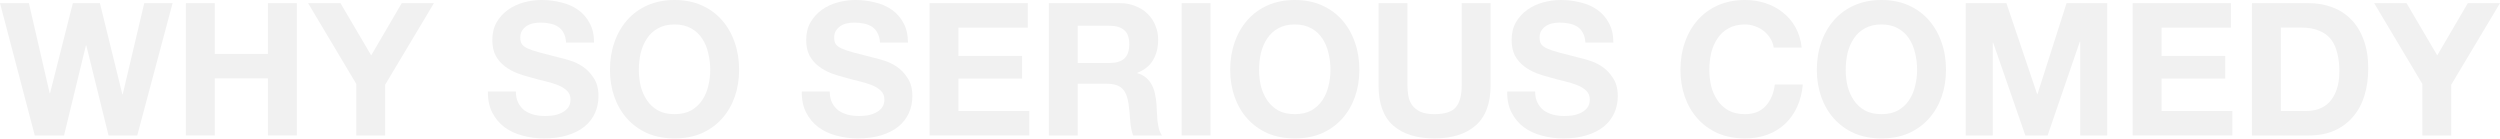
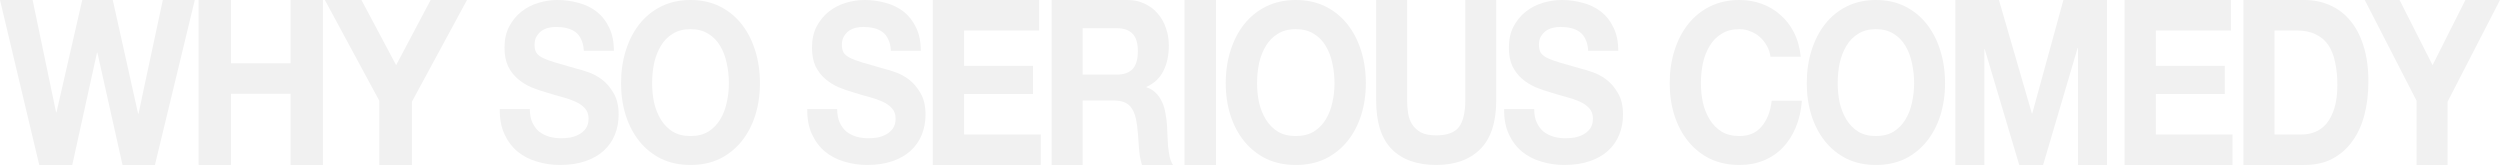
- <svg xmlns="http://www.w3.org/2000/svg" width="2148" height="119" viewBox="0 0 2148 119" fill="none">
-   <path d="M2081.29 72.12L2039.87 2.703H2067.69L2094.09 47.601L2120.34 2.703H2148L2106.11 72.757V116.382H2081.29V72.12Z" fill="#F1F1F1" />
-   <path d="M1959.7 95.366H1981.83C1985.41 95.366 1988.89 94.782 1992.26 93.614C1995.63 92.447 1998.64 90.536 2001.27 87.882C2003.91 85.123 2006.01 81.567 2007.59 77.215C2009.17 72.863 2009.97 67.556 2009.97 61.294C2009.97 55.562 2009.39 50.414 2008.23 45.85C2007.17 41.18 2005.38 37.199 2002.85 33.909C2000.32 30.619 1996.95 28.124 1992.73 26.426C1988.62 24.622 1983.51 23.719 1977.4 23.719H1959.7V95.366ZM1934.88 2.703H1983.57C1990.84 2.703 1997.58 3.871 2003.8 6.206C2010.12 8.541 2015.55 12.044 2020.08 16.714C2024.72 21.384 2028.3 27.222 2030.83 34.227C2033.47 41.233 2034.78 49.459 2034.78 58.906C2034.78 67.185 2033.73 74.827 2031.62 81.832C2029.51 88.838 2026.3 94.888 2021.98 99.983C2017.76 105.078 2012.44 109.111 2006.01 112.083C1999.69 114.949 1992.21 116.382 1983.57 116.382H1934.88V2.703Z" fill="#F1F1F1" />
-   <path d="M1832.38 2.703H1916.8V23.719H1857.2V48.079H1911.9V67.503H1857.2V95.366H1918.06V116.382H1832.38V2.703Z" fill="#F1F1F1" />
-   <path d="M1688.96 2.703H1723.9L1750.3 80.877H1750.61L1775.59 2.703H1810.52V116.382H1787.29V35.819H1786.97L1759.31 116.382H1740.18L1712.51 36.616H1712.2V116.382H1688.96V2.703Z" fill="#F1F1F1" />
-   <path d="M1585.84 60.024C1585.84 64.8 1586.37 69.47 1587.42 74.034C1588.58 78.493 1590.38 82.526 1592.8 86.135C1595.22 89.744 1598.38 92.663 1602.28 94.892C1606.18 97.014 1610.93 98.076 1616.51 98.076C1622.1 98.076 1626.84 97.014 1630.74 94.892C1634.64 92.663 1637.8 89.744 1640.22 86.135C1642.65 82.526 1644.39 78.493 1645.44 74.034C1646.6 69.47 1647.18 64.8 1647.18 60.024C1647.18 55.035 1646.6 50.206 1645.44 45.535C1644.39 40.865 1642.65 36.725 1640.22 33.117C1637.8 29.401 1634.64 26.483 1630.74 24.36C1626.84 22.131 1622.1 21.016 1616.51 21.016C1610.93 21.016 1606.18 22.131 1602.28 24.36C1598.38 26.483 1595.22 29.401 1592.8 33.117C1590.38 36.725 1588.58 40.865 1587.42 45.535C1586.37 50.206 1585.84 55.035 1585.84 60.024ZM1561.02 60.024C1561.02 51.532 1562.29 43.678 1564.82 36.46C1567.35 29.136 1570.98 22.768 1575.73 17.354C1580.47 11.941 1586.26 7.695 1593.12 4.617C1600.07 1.539 1607.87 0 1616.51 0C1625.26 0 1633.06 1.539 1639.91 4.617C1646.76 7.695 1652.55 11.941 1657.3 17.354C1662.04 22.768 1665.67 29.136 1668.2 36.46C1670.73 43.678 1672 51.532 1672 60.024C1672 68.303 1670.73 76.051 1668.2 83.269C1665.67 90.38 1662.04 96.59 1657.3 101.897C1652.55 107.204 1646.76 111.397 1639.91 114.475C1633.06 117.447 1625.26 118.933 1616.51 118.933C1607.87 118.933 1600.07 117.447 1593.12 114.475C1586.26 111.397 1580.47 107.204 1575.73 101.897C1570.98 96.59 1567.35 90.38 1564.82 83.269C1562.29 76.051 1561.02 68.303 1561.02 60.024Z" fill="#F1F1F1" />
-   <path d="M1523.99 40.918C1523.57 38.052 1522.62 35.452 1521.15 33.117C1519.67 30.675 1517.83 28.552 1515.61 26.748C1513.4 24.944 1510.87 23.564 1508.03 22.608C1505.29 21.547 1502.39 21.016 1499.33 21.016C1493.75 21.016 1489 22.131 1485.1 24.36C1481.2 26.483 1478.04 29.401 1475.62 33.117C1473.19 36.725 1471.4 40.865 1470.24 45.535C1469.19 50.206 1468.66 55.035 1468.66 60.024C1468.66 64.8 1469.19 69.47 1470.24 74.034C1471.4 78.493 1473.19 82.526 1475.62 86.135C1478.04 89.744 1481.2 92.663 1485.1 94.892C1489 97.014 1493.75 98.076 1499.33 98.076C1506.92 98.076 1512.82 95.741 1517.04 91.07C1521.36 86.4 1523.99 80.244 1524.94 72.602H1548.97C1548.34 79.713 1546.7 86.135 1544.07 91.867C1541.43 97.598 1537.96 102.481 1533.63 106.514C1529.31 110.548 1524.26 113.626 1518.46 115.749C1512.66 117.871 1506.29 118.933 1499.33 118.933C1490.69 118.933 1482.89 117.447 1475.93 114.475C1469.08 111.397 1463.29 107.204 1458.55 101.897C1453.8 96.59 1450.17 90.38 1447.64 83.269C1445.11 76.051 1443.84 68.303 1443.84 60.024C1443.84 51.532 1445.11 43.678 1447.64 36.46C1450.17 29.136 1453.8 22.768 1458.55 17.354C1463.29 11.941 1469.08 7.695 1475.93 4.617C1482.89 1.539 1490.69 0 1499.33 0C1505.55 0 1511.4 0.902 1516.88 2.707C1522.46 4.511 1527.42 7.165 1531.74 10.667C1536.16 14.064 1539.8 18.31 1542.65 23.404C1545.49 28.499 1547.28 34.337 1548.02 40.918H1523.99Z" fill="#F1F1F1" />
-   <path d="M1319.01 78.652C1319.01 82.473 1319.7 85.71 1321.07 88.364C1322.44 91.017 1324.23 93.193 1326.44 94.892C1328.76 96.484 1331.45 97.704 1334.5 98.553C1337.56 99.296 1340.72 99.668 1343.99 99.668C1346.2 99.668 1348.57 99.509 1351.1 99.19C1353.63 98.766 1356 98.023 1358.22 96.961C1360.43 95.9 1362.27 94.467 1363.75 92.663C1365.22 90.752 1365.96 88.364 1365.96 85.498C1365.96 82.42 1364.96 79.925 1362.96 78.015C1361.06 76.104 1358.53 74.512 1355.37 73.238C1352.21 71.965 1348.62 70.85 1344.62 69.895C1340.62 68.94 1336.56 67.878 1332.45 66.711C1328.23 65.649 1324.12 64.376 1320.12 62.889C1316.11 61.297 1312.53 59.281 1309.37 56.839C1306.21 54.398 1303.62 51.373 1301.62 47.764C1299.73 44.049 1298.78 39.591 1298.78 34.39C1298.78 28.552 1299.99 23.511 1302.41 19.265C1304.94 14.913 1308.21 11.304 1312.21 8.438C1316.22 5.572 1320.75 3.45 1325.81 2.07C1330.87 0.69 1335.93 0 1340.98 0C1346.89 0 1352.52 0.69 1357.9 2.07C1363.38 3.343 1368.23 5.466 1372.44 8.438C1376.66 11.41 1379.98 15.232 1382.4 19.902C1384.93 24.466 1386.2 30.038 1386.2 36.619H1362.17C1361.96 33.223 1361.22 30.41 1359.95 28.181C1358.79 25.952 1357.21 24.201 1355.21 22.927C1353.21 21.653 1350.89 20.751 1348.26 20.22C1345.73 19.689 1342.93 19.424 1339.88 19.424C1337.88 19.424 1335.87 19.636 1333.87 20.061C1331.87 20.485 1330.02 21.229 1328.34 22.29C1326.76 23.351 1325.44 24.678 1324.39 26.27C1323.33 27.863 1322.8 29.879 1322.8 32.32C1322.8 34.549 1323.23 36.354 1324.07 37.734C1324.91 39.114 1326.55 40.387 1328.97 41.555C1331.5 42.722 1334.92 43.89 1339.25 45.058C1343.67 46.225 1349.42 47.711 1356.48 49.516C1358.58 49.94 1361.48 50.736 1365.17 51.904C1368.96 52.965 1372.71 54.717 1376.39 57.158C1380.08 59.599 1383.24 62.889 1385.88 67.029C1388.62 71.062 1389.99 76.263 1389.99 82.632C1389.99 87.833 1388.99 92.663 1386.99 97.121C1384.98 101.579 1381.98 105.453 1377.98 108.743C1374.08 111.927 1369.18 114.422 1363.27 116.226C1357.48 118.031 1350.73 118.933 1343.04 118.933C1336.82 118.933 1330.76 118.137 1324.86 116.545C1319.06 115.059 1313.9 112.67 1309.37 109.38C1304.94 106.09 1301.41 101.897 1298.78 96.802C1296.14 91.707 1294.88 85.657 1294.98 78.652H1319.01Z" fill="#F1F1F1" />
-   <path d="M1280.72 73.394C1280.72 88.785 1276.45 100.248 1267.92 107.784C1259.38 115.214 1247.58 118.929 1232.51 118.929C1217.23 118.929 1205.37 115.214 1196.94 107.784C1188.61 100.354 1184.45 88.891 1184.45 73.394V2.703H1209.27V73.394C1209.27 76.472 1209.53 79.497 1210.06 82.469C1210.59 85.441 1211.69 88.095 1213.38 90.43C1215.07 92.659 1217.38 94.516 1220.34 96.002C1223.39 97.382 1227.45 98.072 1232.51 98.072C1241.36 98.072 1247.47 96.109 1250.84 92.181C1254.22 88.148 1255.9 81.885 1255.9 73.394V2.703H1280.72V73.394Z" fill="#F1F1F1" />
-   <path d="M1081.8 60.024C1081.8 64.8 1082.33 69.47 1083.38 74.034C1084.54 78.493 1086.33 82.526 1088.76 86.135C1091.18 89.744 1094.34 92.663 1098.24 94.892C1102.14 97.014 1106.89 98.076 1112.47 98.076C1118.06 98.076 1122.8 97.014 1126.7 94.892C1130.6 92.663 1133.76 89.744 1136.18 86.135C1138.61 82.526 1140.35 78.493 1141.4 74.034C1142.56 69.47 1143.14 64.8 1143.14 60.024C1143.14 55.035 1142.56 50.206 1141.4 45.535C1140.35 40.865 1138.61 36.725 1136.18 33.117C1133.76 29.401 1130.6 26.483 1126.7 24.36C1122.8 22.131 1118.06 21.016 1112.47 21.016C1106.89 21.016 1102.14 22.131 1098.24 24.36C1094.34 26.483 1091.18 29.401 1088.76 33.117C1086.33 36.725 1084.54 40.865 1083.38 45.535C1082.33 50.206 1081.8 55.035 1081.8 60.024ZM1056.98 60.024C1056.98 51.532 1058.25 43.678 1060.78 36.46C1063.31 29.136 1066.94 22.768 1071.69 17.354C1076.43 11.941 1082.22 7.695 1089.07 4.617C1096.03 1.539 1103.83 0 1112.47 0C1121.22 0 1129.02 1.539 1135.87 4.617C1142.72 7.695 1148.51 11.941 1153.26 17.354C1158 22.768 1161.63 29.136 1164.16 36.46C1166.69 43.678 1167.96 51.532 1167.96 60.024C1167.96 68.303 1166.69 76.051 1164.16 83.269C1161.63 90.38 1158 96.59 1153.26 101.897C1148.51 107.204 1142.72 111.397 1135.87 114.475C1129.02 117.447 1121.22 118.933 1112.47 118.933C1103.83 118.933 1096.03 117.447 1089.07 114.475C1082.22 111.397 1076.43 107.204 1071.69 101.897C1066.94 96.59 1063.31 90.38 1060.78 83.269C1058.25 76.051 1056.98 68.303 1056.98 60.024Z" fill="#F1F1F1" />
-   <path d="M1015.27 2.703H1040.08V116.382H1015.27V2.703Z" fill="#F1F1F1" />
-   <path d="M926.004 54.129H953.194C958.885 54.129 963.153 52.855 965.998 50.308C968.844 47.761 970.266 43.621 970.266 37.889C970.266 32.37 968.844 28.39 965.998 25.948C963.153 23.401 958.885 22.127 953.194 22.127H926.004V54.129ZM901.185 2.703H962.046C967.105 2.703 971.637 3.552 975.641 5.25C979.751 6.843 983.229 9.072 986.075 11.937C989.025 14.803 991.239 18.147 992.714 21.968C994.295 25.683 995.085 29.716 995.085 34.068C995.085 40.755 993.662 46.54 990.817 51.422C988.077 56.305 983.545 60.02 977.222 62.568V62.886C980.278 63.735 982.808 65.062 984.81 66.866C986.812 68.565 988.446 70.634 989.71 73.076C990.975 75.411 991.871 78.011 992.398 80.877C993.03 83.743 993.452 86.609 993.663 89.475C993.768 91.279 993.873 93.402 993.979 95.843C994.084 98.284 994.242 100.779 994.453 103.326C994.769 105.874 995.191 108.315 995.717 110.65C996.35 112.879 997.246 114.79 998.405 116.382H973.586C972.216 112.773 971.373 108.474 971.057 103.486C970.741 98.497 970.266 93.72 969.634 89.156C968.791 83.212 966.999 78.86 964.259 76.101C961.519 73.341 957.04 71.961 950.822 71.961H926.004V116.382H901.185V2.703Z" fill="#F1F1F1" />
-   <path d="M798.665 2.703H883.08V23.719H823.484V48.079H878.18V67.503H823.484V95.366H884.345V116.382H798.665V2.703Z" fill="#F1F1F1" />
-   <path d="M712.927 78.652C712.927 82.473 713.612 85.71 714.982 88.364C716.352 91.017 718.143 93.193 720.357 94.892C722.675 96.484 725.363 97.704 728.419 98.553C731.475 99.296 734.637 99.668 737.904 99.668C740.117 99.668 742.488 99.509 745.017 99.19C747.547 98.766 749.918 98.023 752.131 96.961C754.344 95.9 756.188 94.467 757.664 92.663C759.139 90.752 759.877 88.364 759.877 85.498C759.877 82.42 758.876 79.925 756.873 78.015C754.976 76.104 752.447 74.512 749.285 73.238C746.124 71.965 742.541 70.85 738.536 69.895C734.531 68.94 730.474 67.878 726.364 66.711C722.148 65.649 718.038 64.376 714.033 62.889C710.029 61.297 706.445 59.281 703.284 56.839C700.122 54.398 697.54 51.373 695.538 47.764C693.641 44.049 692.692 39.591 692.692 34.39C692.692 28.552 693.904 23.511 696.328 19.265C698.858 14.913 702.125 11.304 706.129 8.438C710.134 5.572 714.666 3.45 719.724 2.07C724.783 0.69 729.841 0 734.9 0C740.802 0 746.44 0.69 751.815 2.07C757.295 3.343 762.143 5.466 766.358 8.438C770.574 11.41 773.893 15.232 776.317 19.902C778.847 24.466 780.111 30.038 780.111 36.619H756.083C755.872 33.223 755.134 30.41 753.87 28.181C752.711 25.952 751.13 24.201 749.127 22.927C747.125 21.653 744.806 20.751 742.172 20.22C739.643 19.689 736.85 19.424 733.794 19.424C731.791 19.424 729.789 19.636 727.786 20.061C725.784 20.485 723.94 21.229 722.254 22.29C720.673 23.351 719.355 24.678 718.302 26.27C717.248 27.863 716.721 29.879 716.721 32.32C716.721 34.549 717.142 36.354 717.985 37.734C718.829 39.114 720.462 40.387 722.886 41.555C725.415 42.722 728.84 43.89 733.161 45.058C737.587 46.225 743.331 47.711 750.392 49.516C752.5 49.94 755.398 50.736 759.086 51.904C762.88 52.965 766.622 54.717 770.31 57.158C773.999 59.599 777.16 62.889 779.795 67.029C782.535 71.062 783.905 76.263 783.905 82.632C783.905 87.833 782.904 92.663 780.902 97.121C778.899 101.579 775.896 105.453 771.891 108.743C767.992 111.927 763.091 114.422 757.189 116.226C751.393 118.031 744.648 118.933 736.955 118.933C730.737 118.933 724.677 118.137 718.776 116.545C712.979 115.059 707.815 112.67 703.284 109.38C698.858 106.09 695.327 101.897 692.692 96.802C690.058 91.707 688.793 85.657 688.898 78.652H712.927Z" fill="#F1F1F1" />
-   <path d="M548.895 60.024C548.895 64.8 549.422 69.47 550.476 74.034C551.635 78.493 553.427 82.526 555.85 86.135C558.274 89.744 561.436 92.663 565.335 94.892C569.235 97.014 573.977 98.076 579.563 98.076C585.148 98.076 589.891 97.014 593.79 94.892C597.689 92.663 600.851 89.744 603.275 86.135C605.699 82.526 607.438 78.493 608.491 74.034C609.651 69.47 610.23 64.8 610.23 60.024C610.23 55.035 609.651 50.206 608.491 45.535C607.438 40.865 605.699 36.725 603.275 33.117C600.851 29.401 597.689 26.483 593.79 24.36C589.891 22.131 585.148 21.016 579.563 21.016C573.977 21.016 569.235 22.131 565.335 24.36C561.436 26.483 558.274 29.401 555.85 33.117C553.427 36.725 551.635 40.865 550.476 45.535C549.422 50.206 548.895 55.035 548.895 60.024ZM524.076 60.024C524.076 51.532 525.341 43.678 527.87 36.46C530.399 29.136 534.035 22.768 538.778 17.354C543.52 11.941 549.316 7.695 556.167 4.617C563.122 1.539 570.921 0 579.563 0C588.31 0 596.108 1.539 602.959 4.617C609.809 7.695 615.605 11.941 620.348 17.354C625.09 22.768 628.726 29.136 631.255 36.46C633.784 43.678 635.049 51.532 635.049 60.024C635.049 68.303 633.784 76.051 631.255 83.269C628.726 90.38 625.09 96.59 620.348 101.897C615.605 107.204 609.809 111.397 602.959 114.475C596.108 117.447 588.31 118.933 579.563 118.933C570.921 118.933 563.122 117.447 556.167 114.475C549.316 111.397 543.52 107.204 538.778 101.897C534.035 96.59 530.399 90.38 527.87 83.269C525.341 76.051 524.076 68.303 524.076 60.024Z" fill="#F1F1F1" />
-   <path d="M443.237 78.652C443.237 82.473 443.922 85.71 445.292 88.364C446.662 91.017 448.454 93.193 450.667 94.892C452.986 96.484 455.673 97.704 458.729 98.553C461.785 99.296 464.947 99.668 468.214 99.668C470.427 99.668 472.798 99.509 475.328 99.19C477.857 98.766 480.228 98.023 482.441 96.961C484.654 95.9 486.499 94.467 487.974 92.663C489.45 90.752 490.187 88.364 490.187 85.498C490.187 82.42 489.186 79.925 487.184 78.015C485.287 76.104 482.757 74.512 479.596 73.238C476.434 71.965 472.851 70.85 468.846 69.895C464.842 68.94 460.784 67.878 456.674 66.711C452.459 65.649 448.348 64.376 444.344 62.889C440.339 61.297 436.756 59.281 433.594 56.839C430.433 54.398 427.851 51.373 425.848 47.764C423.951 44.049 423.003 39.591 423.003 34.39C423.003 28.552 424.215 23.511 426.639 19.265C429.168 14.913 432.435 11.304 436.44 8.438C440.444 5.572 444.976 3.45 450.035 2.07C455.093 0.69 460.152 0 465.21 0C471.112 0 476.75 0.69 482.125 2.07C487.605 3.343 492.453 5.466 496.669 8.438C500.884 11.41 504.204 15.232 506.628 19.902C509.157 24.466 510.422 30.038 510.422 36.619H486.393C486.183 33.223 485.445 30.41 484.18 28.181C483.021 25.952 481.44 24.201 479.438 22.927C477.435 21.653 475.117 20.751 472.482 20.22C469.953 19.689 467.16 19.424 464.104 19.424C462.102 19.424 460.099 19.636 458.097 20.061C456.094 20.485 454.25 21.229 452.564 22.29C450.983 23.351 449.666 24.678 448.612 26.27C447.558 27.863 447.031 29.879 447.031 32.32C447.031 34.549 447.453 36.354 448.296 37.734C449.139 39.114 450.772 40.387 453.196 41.555C455.726 42.722 459.151 43.89 463.472 45.058C467.898 46.225 473.641 47.711 480.702 49.516C482.81 49.94 485.708 50.736 489.397 51.904C493.191 52.965 496.932 54.717 500.621 57.158C504.309 59.599 507.471 62.889 510.105 67.029C512.846 71.062 514.216 76.263 514.216 82.632C514.216 87.833 513.214 92.663 511.212 97.121C509.21 101.579 506.206 105.453 502.201 108.743C498.302 111.927 493.402 114.422 487.5 116.226C481.704 118.031 474.959 118.933 467.266 118.933C461.048 118.933 454.988 118.137 449.086 116.545C443.29 115.059 438.126 112.67 433.594 109.38C429.168 106.09 425.637 101.897 423.003 96.802C420.368 91.707 419.103 85.657 419.209 78.652H443.237Z" fill="#F1F1F1" />
-   <path d="M306.125 72.12L264.708 2.703H292.531L318.93 47.601L345.172 2.703H372.836L330.944 72.757V116.382H306.125V72.12Z" fill="#F1F1F1" />
-   <path d="M159.713 2.703H184.532V46.328H230.217V2.703H255.036V116.382H230.217V67.344H184.532V116.382H159.713V2.703Z" fill="#F1F1F1" />
-   <path d="M117.929 116.382H93.268L74.14 39.004H73.824L55.012 116.382H29.877L0 2.703H24.819L42.682 80.081H42.998L62.6 2.703H85.838L105.124 81.036H105.44L123.936 2.703H148.28L117.929 116.382Z" fill="#F1F1F1" />
+ <svg xmlns="http://www.w3.org/2000/svg" width="4122" height="272" viewBox="0 0 4122 272" fill="none">
+   <path d="M3984.42 166.095L3899 0H3956.38L4010.83 107.429L4064.95 0H4122L4035.6 167.619V272H3984.42V166.095Z" fill="#F1F1F1" />
+   <path d="M3750.17 221.714H3795.81C3803.2 221.714 3810.37 220.317 3817.32 217.524C3824.27 214.73 3830.47 210.159 3835.9 203.81C3841.33 197.206 3845.68 188.698 3848.94 178.286C3852.2 167.873 3853.83 155.175 3853.83 140.19C3853.83 126.476 3852.63 114.159 3850.24 103.238C3848.07 92.064 3844.37 82.54 3839.16 74.667C3833.94 66.794 3826.99 60.825 3818.3 56.762C3809.82 52.444 3799.28 50.286 3786.68 50.286H3750.17V221.714ZM3699 0H3799.39C3814.39 0 3828.29 2.794 3841.11 8.381C3854.15 13.968 3865.34 22.349 3874.69 33.524C3884.25 44.698 3891.64 58.667 3896.85 75.429C3902.28 92.191 3905 111.873 3905 134.476C3905 154.286 3902.83 172.571 3898.48 189.333C3894.14 206.095 3887.51 220.571 3878.6 232.762C3869.91 244.952 3858.93 254.603 3845.68 261.714C3832.64 268.571 3817.21 272 3799.39 272H3699V0Z" fill="#F1F1F1" />
+   <path d="M3503 0H3678.37V50.286H3554.56V108.571H3668.19V155.048H3554.56V221.714H3681V272H3503V0Z" fill="#F1F1F1" />
+   <path d="M3224 0H3295.85L3350.14 187.048H3350.79L3402.15 0H3474V272H3426.21V79.238H3425.56L3368.67 272H3329.33L3272.44 81.143H3271.79V272H3224V0Z" fill="#F1F1F1" />
+   <path d="M3029.99 137.274C3029.99 148.198 3031.07 158.879 3033.24 169.317C3035.62 179.513 3039.3 188.737 3044.28 196.991C3049.26 205.244 3055.76 211.92 3063.77 217.017C3071.78 221.872 3081.52 224.3 3093 224.3C3104.48 224.3 3114.22 221.872 3122.23 217.017C3130.24 211.92 3136.74 205.244 3141.72 196.991C3146.7 188.737 3150.27 179.513 3152.44 169.317C3154.82 158.879 3156.01 148.198 3156.01 137.274C3156.01 125.865 3154.82 114.82 3152.44 104.139C3150.27 93.458 3146.7 83.991 3141.72 75.738C3136.74 67.241 3130.24 60.566 3122.23 55.711C3114.22 50.613 3104.48 48.064 3093 48.064C3081.52 48.064 3071.78 50.613 3063.77 55.711C3055.76 60.566 3049.26 67.241 3044.28 75.738C3039.3 83.991 3035.62 93.458 3033.24 104.139C3031.07 114.82 3029.99 125.865 3029.99 137.274ZM2979 137.274C2979 117.855 2981.6 99.891 2986.79 83.384C2991.99 66.635 2999.46 52.07 3009.21 39.689C3018.95 27.309 3030.86 17.599 3044.93 10.56C3059.22 3.52 3075.25 0 3093 0C3110.97 0 3126.99 3.52 3141.07 10.56C3155.14 17.599 3167.05 27.309 3176.79 39.689C3186.54 52.07 3194.01 66.635 3199.21 83.384C3204.4 99.891 3207 117.855 3207 137.274C3207 156.209 3204.4 173.929 3199.21 190.436C3194.01 206.701 3186.54 220.901 3176.79 233.039C3167.05 245.176 3155.14 254.765 3141.07 261.805C3126.99 268.601 3110.97 272 3093 272C3075.25 272 3059.22 268.601 3044.93 261.805C3030.86 254.765 3018.95 245.176 3009.21 233.039C2999.46 220.901 2991.99 206.701 2986.79 190.436C2981.6 173.929 2979 156.209 2979 137.274Z" fill="#F1F1F1" />
+   <path d="M2919.2 93.58C2918.33 87.025 2916.36 81.078 2913.3 75.738C2910.24 70.154 2906.42 65.299 2901.83 61.173C2897.24 57.046 2892 53.89 2886.09 51.706C2880.41 49.278 2874.4 48.064 2868.06 48.064C2856.48 48.064 2846.65 50.613 2838.56 55.711C2830.47 60.566 2823.92 67.241 2818.89 75.738C2813.87 83.991 2810.15 93.458 2807.75 104.139C2805.56 114.82 2804.47 125.865 2804.47 137.274C2804.47 148.198 2805.56 158.879 2807.75 169.317C2810.15 179.513 2813.87 188.737 2818.89 196.991C2823.92 205.244 2830.47 211.92 2838.56 217.017C2846.65 221.872 2856.48 224.3 2868.06 224.3C2883.8 224.3 2896.04 218.959 2904.78 208.278C2913.74 197.598 2919.2 183.518 2921.17 166.04H2971C2969.69 182.304 2966.3 196.991 2960.84 210.099C2955.37 223.207 2948.16 234.374 2939.2 243.598C2930.24 252.823 2919.75 259.863 2907.73 264.718C2895.71 269.572 2882.49 272 2868.06 272C2850.14 272 2833.97 268.601 2819.55 261.805C2805.34 254.765 2793.32 245.176 2783.49 233.039C2773.65 220.901 2766.11 206.701 2760.87 190.436C2755.62 173.929 2753 156.209 2753 137.274C2753 117.855 2755.62 99.891 2760.87 83.384C2766.11 66.635 2773.65 52.07 2783.49 39.689C2793.32 27.309 2805.34 17.599 2819.55 10.56C2833.97 3.52 2850.14 0 2868.06 0C2880.96 0 2893.09 2.063 2904.45 6.19C2916.04 10.317 2926.31 16.386 2935.27 24.396C2944.45 32.164 2951.99 41.874 2957.89 53.526C2963.79 65.178 2967.5 78.529 2969.03 93.58H2919.2Z" fill="#F1F1F1" />
+   <path d="M2529.58 179.877C2529.58 188.616 2530.99 196.02 2533.82 202.088C2536.65 208.157 2540.34 213.133 2544.91 217.017C2549.69 220.659 2555.23 223.45 2561.54 225.392C2567.84 227.091 2574.36 227.941 2581.1 227.941C2585.67 227.941 2590.56 227.577 2595.78 226.849C2601 225.878 2605.89 224.178 2610.45 221.751C2615.02 219.323 2618.82 216.046 2621.87 211.92C2624.91 207.55 2626.43 202.088 2626.43 195.534C2626.43 188.494 2624.37 182.79 2620.24 178.42C2616.32 174.051 2611.11 170.41 2604.58 167.497C2598.06 164.584 2590.67 162.035 2582.41 159.85C2574.15 157.665 2565.78 155.238 2557.3 152.568C2548.6 150.14 2540.12 147.227 2531.86 143.829C2523.6 140.187 2516.21 135.575 2509.69 129.992C2503.17 124.409 2497.84 117.49 2493.71 109.237C2489.8 100.741 2487.84 90.545 2487.84 78.651C2487.84 65.299 2490.34 53.769 2495.34 44.059C2500.56 34.106 2507.3 25.853 2515.56 19.299C2523.82 12.744 2533.17 7.889 2543.6 4.734C2554.04 1.578 2564.47 0 2574.91 0C2587.08 0 2598.71 1.578 2609.8 4.734C2621.11 7.647 2631.11 12.502 2639.8 19.299C2648.5 26.096 2655.35 34.834 2660.35 45.515C2665.56 55.954 2668.17 68.698 2668.17 83.748H2618.61C2618.17 75.98 2616.65 69.547 2614.04 64.45C2611.65 59.352 2608.39 55.347 2604.26 52.434C2600.13 49.521 2595.34 47.457 2589.91 46.244C2584.69 45.03 2578.93 44.423 2572.63 44.423C2568.5 44.423 2564.36 44.908 2560.23 45.88C2556.1 46.85 2552.3 48.55 2548.82 50.977C2545.56 53.405 2542.84 56.439 2540.67 60.08C2538.49 63.722 2537.41 68.334 2537.41 73.917C2537.41 79.015 2538.28 83.141 2540.02 86.297C2541.75 89.453 2545.12 92.366 2550.12 95.036C2555.34 97.706 2562.41 100.377 2571.32 103.047C2580.45 105.717 2592.3 109.116 2606.87 113.242C2611.21 114.213 2617.19 116.034 2624.8 118.704C2632.63 121.132 2640.35 125.137 2647.96 130.72C2655.56 136.303 2662.09 143.829 2667.52 153.296C2673.17 162.52 2676 174.415 2676 188.98C2676 200.875 2673.93 211.92 2669.8 222.115C2665.67 232.311 2659.48 241.171 2651.22 248.696C2643.17 255.979 2633.06 261.683 2620.89 265.81C2608.93 269.937 2595.02 272 2579.15 272C2566.32 272 2553.82 270.179 2541.65 266.538C2529.69 263.14 2519.04 257.678 2509.69 250.153C2500.56 242.627 2493.27 233.039 2487.84 221.387C2482.4 209.735 2479.8 195.898 2480.01 179.877H2529.58Z" fill="#F1F1F1" />
+   <path d="M2467 165.436C2467 201.454 2458.22 228.281 2440.67 245.918C2423.11 263.306 2398.83 272 2367.84 272C2336.41 272 2312.02 263.306 2294.68 245.918C2277.56 228.53 2269 201.702 2269 165.436V0H2320.04V165.436C2320.04 172.639 2320.59 179.719 2321.67 186.674C2322.75 193.629 2325.03 199.839 2328.5 205.304C2331.97 210.521 2336.73 214.868 2342.8 218.345C2349.09 221.574 2357.43 223.189 2367.84 223.189C2386.04 223.189 2398.62 218.594 2405.55 209.403C2412.49 199.963 2415.96 185.308 2415.96 165.436V0H2467V165.436Z" fill="#F1F1F1" />
+   <path d="M2072.66 137.274C2072.66 148.198 2073.76 158.879 2075.95 169.317C2078.37 179.513 2082.1 188.737 2087.14 196.991C2092.19 205.244 2098.77 211.92 2106.88 217.017C2115 221.872 2124.87 224.3 2136.5 224.3C2148.13 224.3 2158 221.872 2166.12 217.017C2174.23 211.92 2180.81 205.244 2185.86 196.991C2190.9 188.737 2194.52 179.513 2196.72 169.317C2199.13 158.879 2200.34 148.198 2200.34 137.274C2200.34 125.865 2199.13 114.82 2196.72 104.139C2194.52 93.458 2190.9 83.991 2185.86 75.738C2180.81 67.241 2174.23 60.566 2166.12 55.711C2158 50.613 2148.13 48.064 2136.5 48.064C2124.87 48.064 2115 50.613 2106.88 55.711C2098.77 60.566 2092.19 67.241 2087.14 75.738C2082.1 83.991 2078.37 93.458 2075.95 104.139C2073.76 114.82 2072.66 125.865 2072.66 137.274ZM2021 137.274C2021 117.855 2023.63 99.891 2028.9 83.384C2034.16 66.635 2041.73 52.07 2051.6 39.689C2061.47 27.309 2073.54 17.599 2087.8 10.56C2102.28 3.52 2118.51 0 2136.5 0C2154.71 0 2170.94 3.52 2185.2 10.56C2199.46 17.599 2211.53 27.309 2221.4 39.689C2231.27 52.07 2238.84 66.635 2244.1 83.384C2249.37 99.891 2252 117.855 2252 137.274C2252 156.209 2249.37 173.929 2244.1 190.436C2238.84 206.701 2231.27 220.901 2221.4 233.039C2211.53 245.176 2199.46 254.765 2185.2 261.805C2170.94 268.601 2154.71 272 2136.5 272C2118.51 272 2102.28 268.601 2087.8 261.805C2073.54 254.765 2061.47 245.176 2051.6 233.039C2041.73 220.901 2034.16 206.701 2028.9 190.436C2023.63 173.929 2021 156.209 2021 137.274Z" fill="#F1F1F1" />
+   <path d="M1953 0H2005V272H1953V0Z" fill="#F1F1F1" />
+   <path d="M1785.06 123.048H1840.99C1852.7 123.048 1861.48 120 1867.33 113.905C1873.19 107.81 1876.11 97.905 1876.11 84.191C1876.11 70.984 1873.19 61.46 1867.33 55.619C1861.48 49.524 1852.7 46.476 1840.99 46.476H1785.06V123.048ZM1734 0H1859.2C1869.61 0 1878.93 2.032 1887.17 6.095C1895.63 9.905 1902.78 15.238 1908.63 22.095C1914.7 28.952 1919.26 36.952 1922.29 46.095C1925.54 54.984 1927.17 64.635 1927.17 75.048C1927.17 91.048 1924.24 104.889 1918.39 116.571C1912.75 128.254 1903.43 137.143 1890.42 143.238V144C1896.71 146.032 1901.91 149.206 1906.03 153.524C1910.15 157.587 1913.51 162.54 1916.11 168.381C1918.72 173.968 1920.56 180.19 1921.64 187.048C1922.94 193.905 1923.81 200.762 1924.24 207.619C1924.46 211.937 1924.68 217.016 1924.89 222.857C1925.11 228.698 1925.44 234.667 1925.87 240.762C1926.52 246.857 1927.39 252.698 1928.47 258.286C1929.77 263.619 1931.62 268.19 1934 272H1882.94C1880.12 263.365 1878.39 253.079 1877.74 241.143C1877.09 229.206 1876.11 217.778 1874.81 206.857C1873.08 192.635 1869.39 182.222 1863.76 175.619C1858.12 169.016 1848.91 165.714 1836.11 165.714H1785.06V272H1734V0Z" fill="#F1F1F1" />
+   <path d="M1538 0H1713.37V50.286H1589.56V108.571H1703.19V155.048H1589.56V221.714H1716V272H1538V0Z" fill="#F1F1F1" />
+   <path d="M1380.33 179.877C1380.33 188.616 1381.73 196.02 1384.54 202.088C1387.36 208.157 1391.03 213.133 1395.58 217.017C1400.33 220.659 1405.85 223.45 1412.12 225.392C1418.39 227.091 1424.88 227.941 1431.59 227.941C1436.13 227.941 1441 227.577 1446.19 226.849C1451.38 225.878 1456.25 224.178 1460.79 221.751C1465.33 219.323 1469.12 216.046 1472.14 211.92C1475.17 207.55 1476.69 202.088 1476.69 195.534C1476.69 188.494 1474.63 182.79 1470.52 178.42C1466.63 174.051 1461.44 170.41 1454.95 167.497C1448.46 164.584 1441.11 162.035 1432.89 159.85C1424.67 157.665 1416.34 155.238 1407.9 152.568C1399.25 150.14 1390.82 147.227 1382.6 143.829C1374.38 140.187 1367.03 135.575 1360.54 129.992C1354.05 124.409 1348.75 117.49 1344.64 109.237C1340.75 100.741 1338.8 90.545 1338.8 78.651C1338.8 65.299 1341.29 53.769 1346.26 44.059C1351.45 34.106 1358.16 25.853 1366.38 19.299C1374.6 12.744 1383.9 7.889 1394.28 4.734C1404.66 1.578 1415.04 0 1425.42 0C1437.54 0 1449.11 1.578 1460.14 4.734C1471.39 7.647 1481.34 12.502 1489.99 19.299C1498.64 26.096 1505.45 34.834 1510.43 45.515C1515.62 55.954 1518.21 68.698 1518.21 83.748H1468.9C1468.47 75.98 1466.95 69.547 1464.36 64.45C1461.98 59.352 1458.73 55.347 1454.62 52.434C1450.51 49.521 1445.76 47.457 1440.35 46.244C1435.16 45.03 1429.43 44.423 1423.15 44.423C1419.04 44.423 1414.93 44.908 1410.82 45.88C1406.71 46.85 1402.93 48.55 1399.47 50.977C1396.22 53.405 1393.52 56.439 1391.36 60.08C1389.2 63.722 1388.11 68.334 1388.11 73.917C1388.11 79.015 1388.98 83.141 1390.71 86.297C1392.44 89.453 1395.79 92.366 1400.77 95.036C1405.96 97.706 1412.99 100.377 1421.86 103.047C1430.94 105.717 1442.73 109.116 1457.22 113.242C1461.54 114.213 1467.49 116.034 1475.06 118.704C1482.85 121.132 1490.53 125.137 1498.1 130.72C1505.67 136.303 1512.16 143.829 1517.56 153.296C1523.19 162.52 1526 174.415 1526 188.98C1526 200.875 1523.95 211.92 1519.84 222.115C1515.73 232.311 1509.56 241.171 1501.34 248.696C1493.34 255.979 1483.28 261.683 1471.17 265.81C1459.27 269.937 1445.43 272 1429.64 272C1416.88 272 1404.44 270.179 1392.33 266.538C1380.44 263.14 1369.84 257.678 1360.54 250.153C1351.45 242.627 1344.21 233.039 1338.8 221.387C1333.39 209.735 1330.8 195.898 1331.01 179.877H1380.33Z" fill="#F1F1F1" />
+   <path d="M1075.22 137.274C1075.22 148.198 1076.3 158.879 1078.48 169.317C1080.87 179.513 1084.57 188.737 1089.57 196.991C1094.57 205.244 1101.09 211.92 1109.14 217.017C1117.19 221.872 1126.97 224.3 1138.5 224.3C1150.03 224.3 1159.81 221.872 1167.86 217.017C1175.91 211.92 1182.43 205.244 1187.43 196.991C1192.43 188.737 1196.02 179.513 1198.2 169.317C1200.59 158.879 1201.78 148.198 1201.78 137.274C1201.78 125.865 1200.59 114.82 1198.2 104.139C1196.02 93.458 1192.43 83.991 1187.43 75.738C1182.43 67.241 1175.91 60.566 1167.86 55.711C1159.81 50.613 1150.03 48.064 1138.5 48.064C1126.97 48.064 1117.19 50.613 1109.14 55.711C1101.09 60.566 1094.57 67.241 1089.57 75.738C1084.57 83.991 1080.87 93.458 1078.48 104.139C1076.3 114.82 1075.22 125.865 1075.22 137.274ZM1024 137.274C1024 117.855 1026.61 99.891 1031.83 83.384C1037.05 66.635 1044.55 52.07 1054.34 39.689C1064.12 27.309 1076.08 17.599 1090.22 10.56C1104.57 3.52 1120.67 0 1138.5 0C1156.55 0 1172.64 3.52 1186.78 10.56C1200.91 17.599 1212.88 27.309 1222.66 39.689C1232.45 52.07 1239.95 66.635 1245.17 83.384C1250.39 99.891 1253 117.855 1253 137.274C1253 156.209 1250.39 173.929 1245.17 190.436C1239.95 206.701 1232.45 220.901 1222.66 233.039C1212.88 245.176 1200.91 254.765 1186.78 261.805C1172.64 268.601 1156.55 272 1138.5 272C1120.67 272 1104.57 268.601 1090.22 261.805C1076.08 254.765 1064.12 245.176 1054.34 233.039C1044.55 220.901 1037.05 206.701 1031.83 190.436C1026.61 173.929 1024 156.209 1024 137.274Z" fill="#F1F1F1" />
+   <path d="M873.58 179.877C873.58 188.616 874.993 196.02 877.819 202.088C880.646 208.157 884.341 213.133 888.907 217.017C893.69 220.659 899.233 223.45 905.538 225.392C911.843 227.091 918.365 227.941 925.104 227.941C929.67 227.941 934.561 227.577 939.779 226.849C944.997 225.878 949.888 224.178 954.453 221.751C959.019 219.323 962.823 216.046 965.867 211.92C968.911 207.55 970.432 202.088 970.432 195.534C970.432 188.494 968.367 182.79 964.237 178.42C960.323 174.051 955.106 170.41 948.584 167.497C942.062 164.584 934.67 162.035 926.409 159.85C918.147 157.665 909.777 155.238 901.299 152.568C892.603 150.14 884.124 147.227 875.863 143.829C867.602 140.187 860.21 135.575 853.688 129.992C847.166 124.409 841.839 117.49 837.709 109.237C833.796 100.741 831.839 90.545 831.839 78.651C831.839 65.299 834.339 53.769 839.339 44.059C844.557 34.106 851.296 25.853 859.558 19.299C867.819 12.744 877.167 7.889 887.602 4.734C898.038 1.578 908.473 0 918.908 0C931.083 0 942.714 1.578 953.801 4.734C965.106 7.647 975.107 12.502 983.803 19.299C992.499 26.096 999.347 34.834 1004.35 45.515C1009.56 55.954 1012.17 68.698 1012.17 83.748H962.606C962.171 75.98 960.649 69.547 958.041 64.45C955.649 59.352 952.388 55.347 948.258 52.434C944.127 49.521 939.344 47.457 933.909 46.244C928.691 45.03 922.93 44.423 916.626 44.423C912.495 44.423 908.364 44.908 904.234 45.88C900.103 46.85 896.299 48.55 892.82 50.977C889.559 53.405 886.842 56.439 884.668 60.08C882.494 63.722 881.407 68.334 881.407 73.917C881.407 79.015 882.276 83.141 884.015 86.297C885.755 89.453 889.124 92.366 894.125 95.036C899.342 97.706 906.408 100.377 915.321 103.047C924.452 105.717 936.3 109.116 950.866 113.242C955.214 114.213 961.193 116.034 968.802 118.704C976.628 121.132 984.346 125.137 991.955 130.72C999.564 136.303 1006.09 143.829 1011.52 153.296C1017.17 162.52 1020 174.415 1020 188.98C1020 200.875 1017.93 211.92 1013.8 222.115C1009.67 232.311 1003.48 241.171 995.216 248.696C987.172 255.979 977.063 261.683 964.889 265.81C952.932 269.937 939.018 272 923.148 272C910.321 272 897.82 270.179 885.646 266.538C873.689 263.14 863.036 257.678 853.688 250.153C844.557 242.627 837.274 233.039 831.839 221.387C826.404 209.735 823.795 195.898 824.013 179.877H873.58Z" fill="#F1F1F1" />
+   <path d="M625.392 166.095L535.631 0H595.928L653.143 107.429L710.014 0H769.969L679.18 167.619V272H625.392V166.095Z" fill="#F1F1F1" />
+   <path d="M327.445 0H380.832V104.381H479.105V0H532.491V272H479.105V154.667H380.832V272H327.445V0Z" fill="#F1F1F1" />
+   <path d="M255.429 272H202.015L160.585 86.857H159.9L119.154 272H64.713L0 0H53.757L92.447 185.143H93.132L135.59 0H185.922L227.695 187.429H228.379L268.44 0H321.169L255.429 272Z" fill="#F1F1F1" />
</svg>
